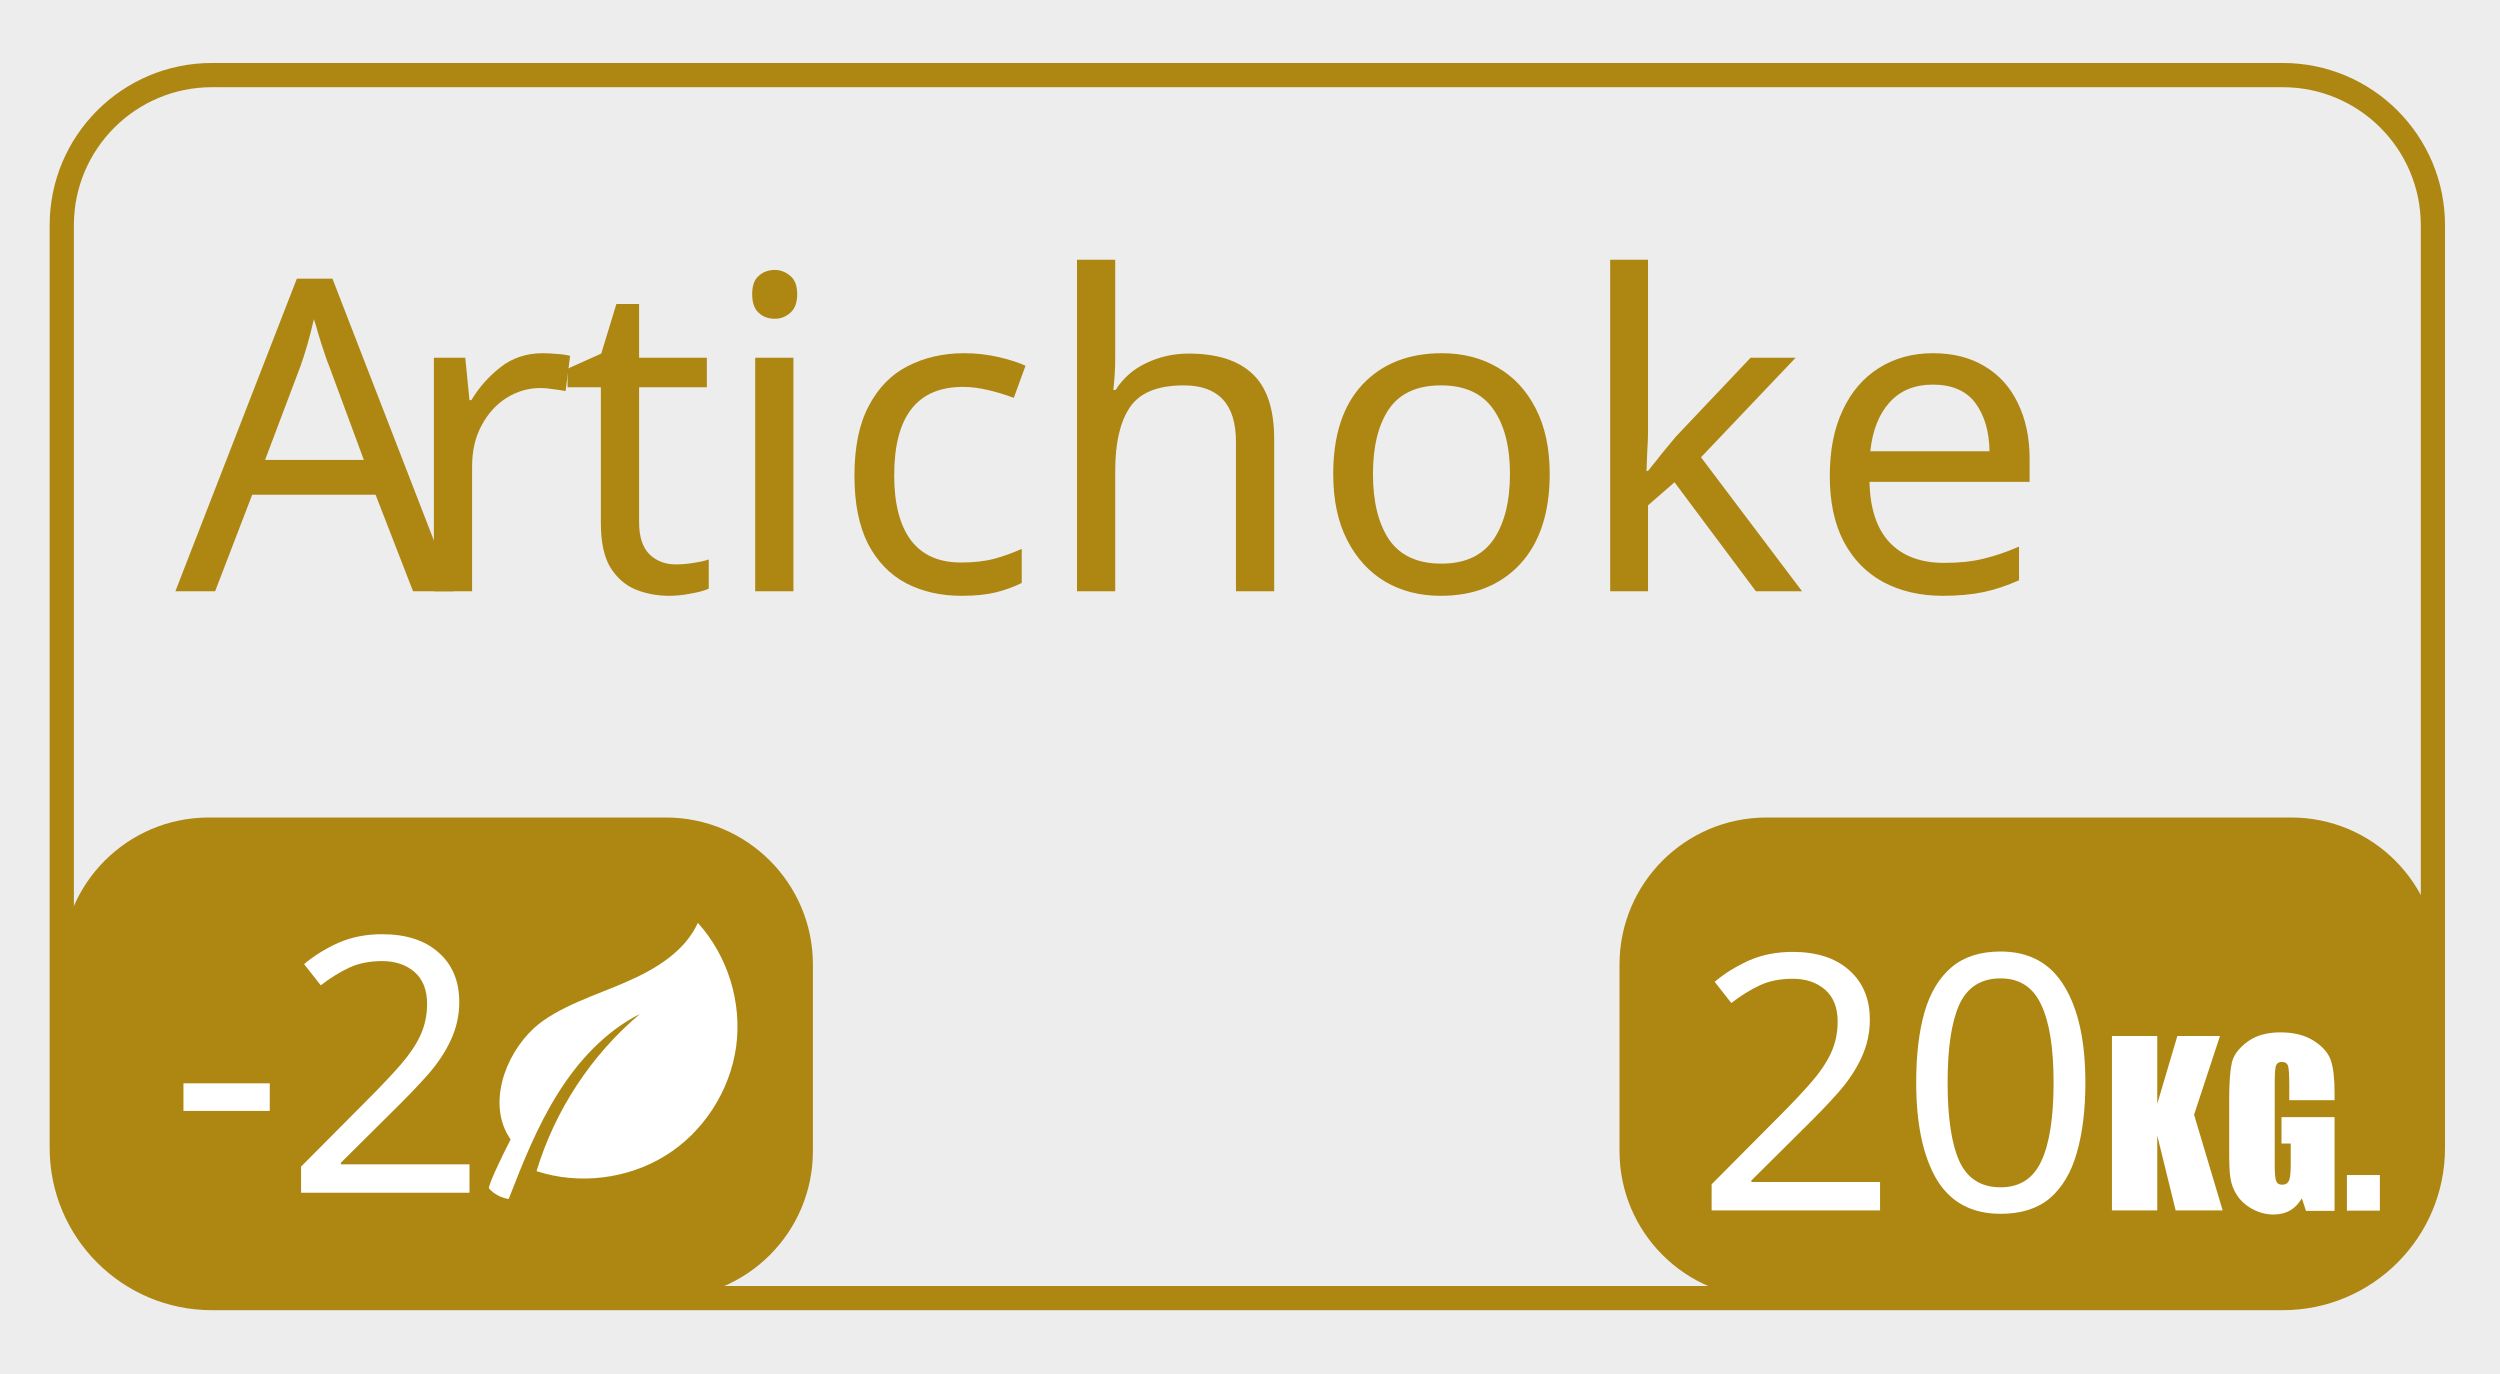
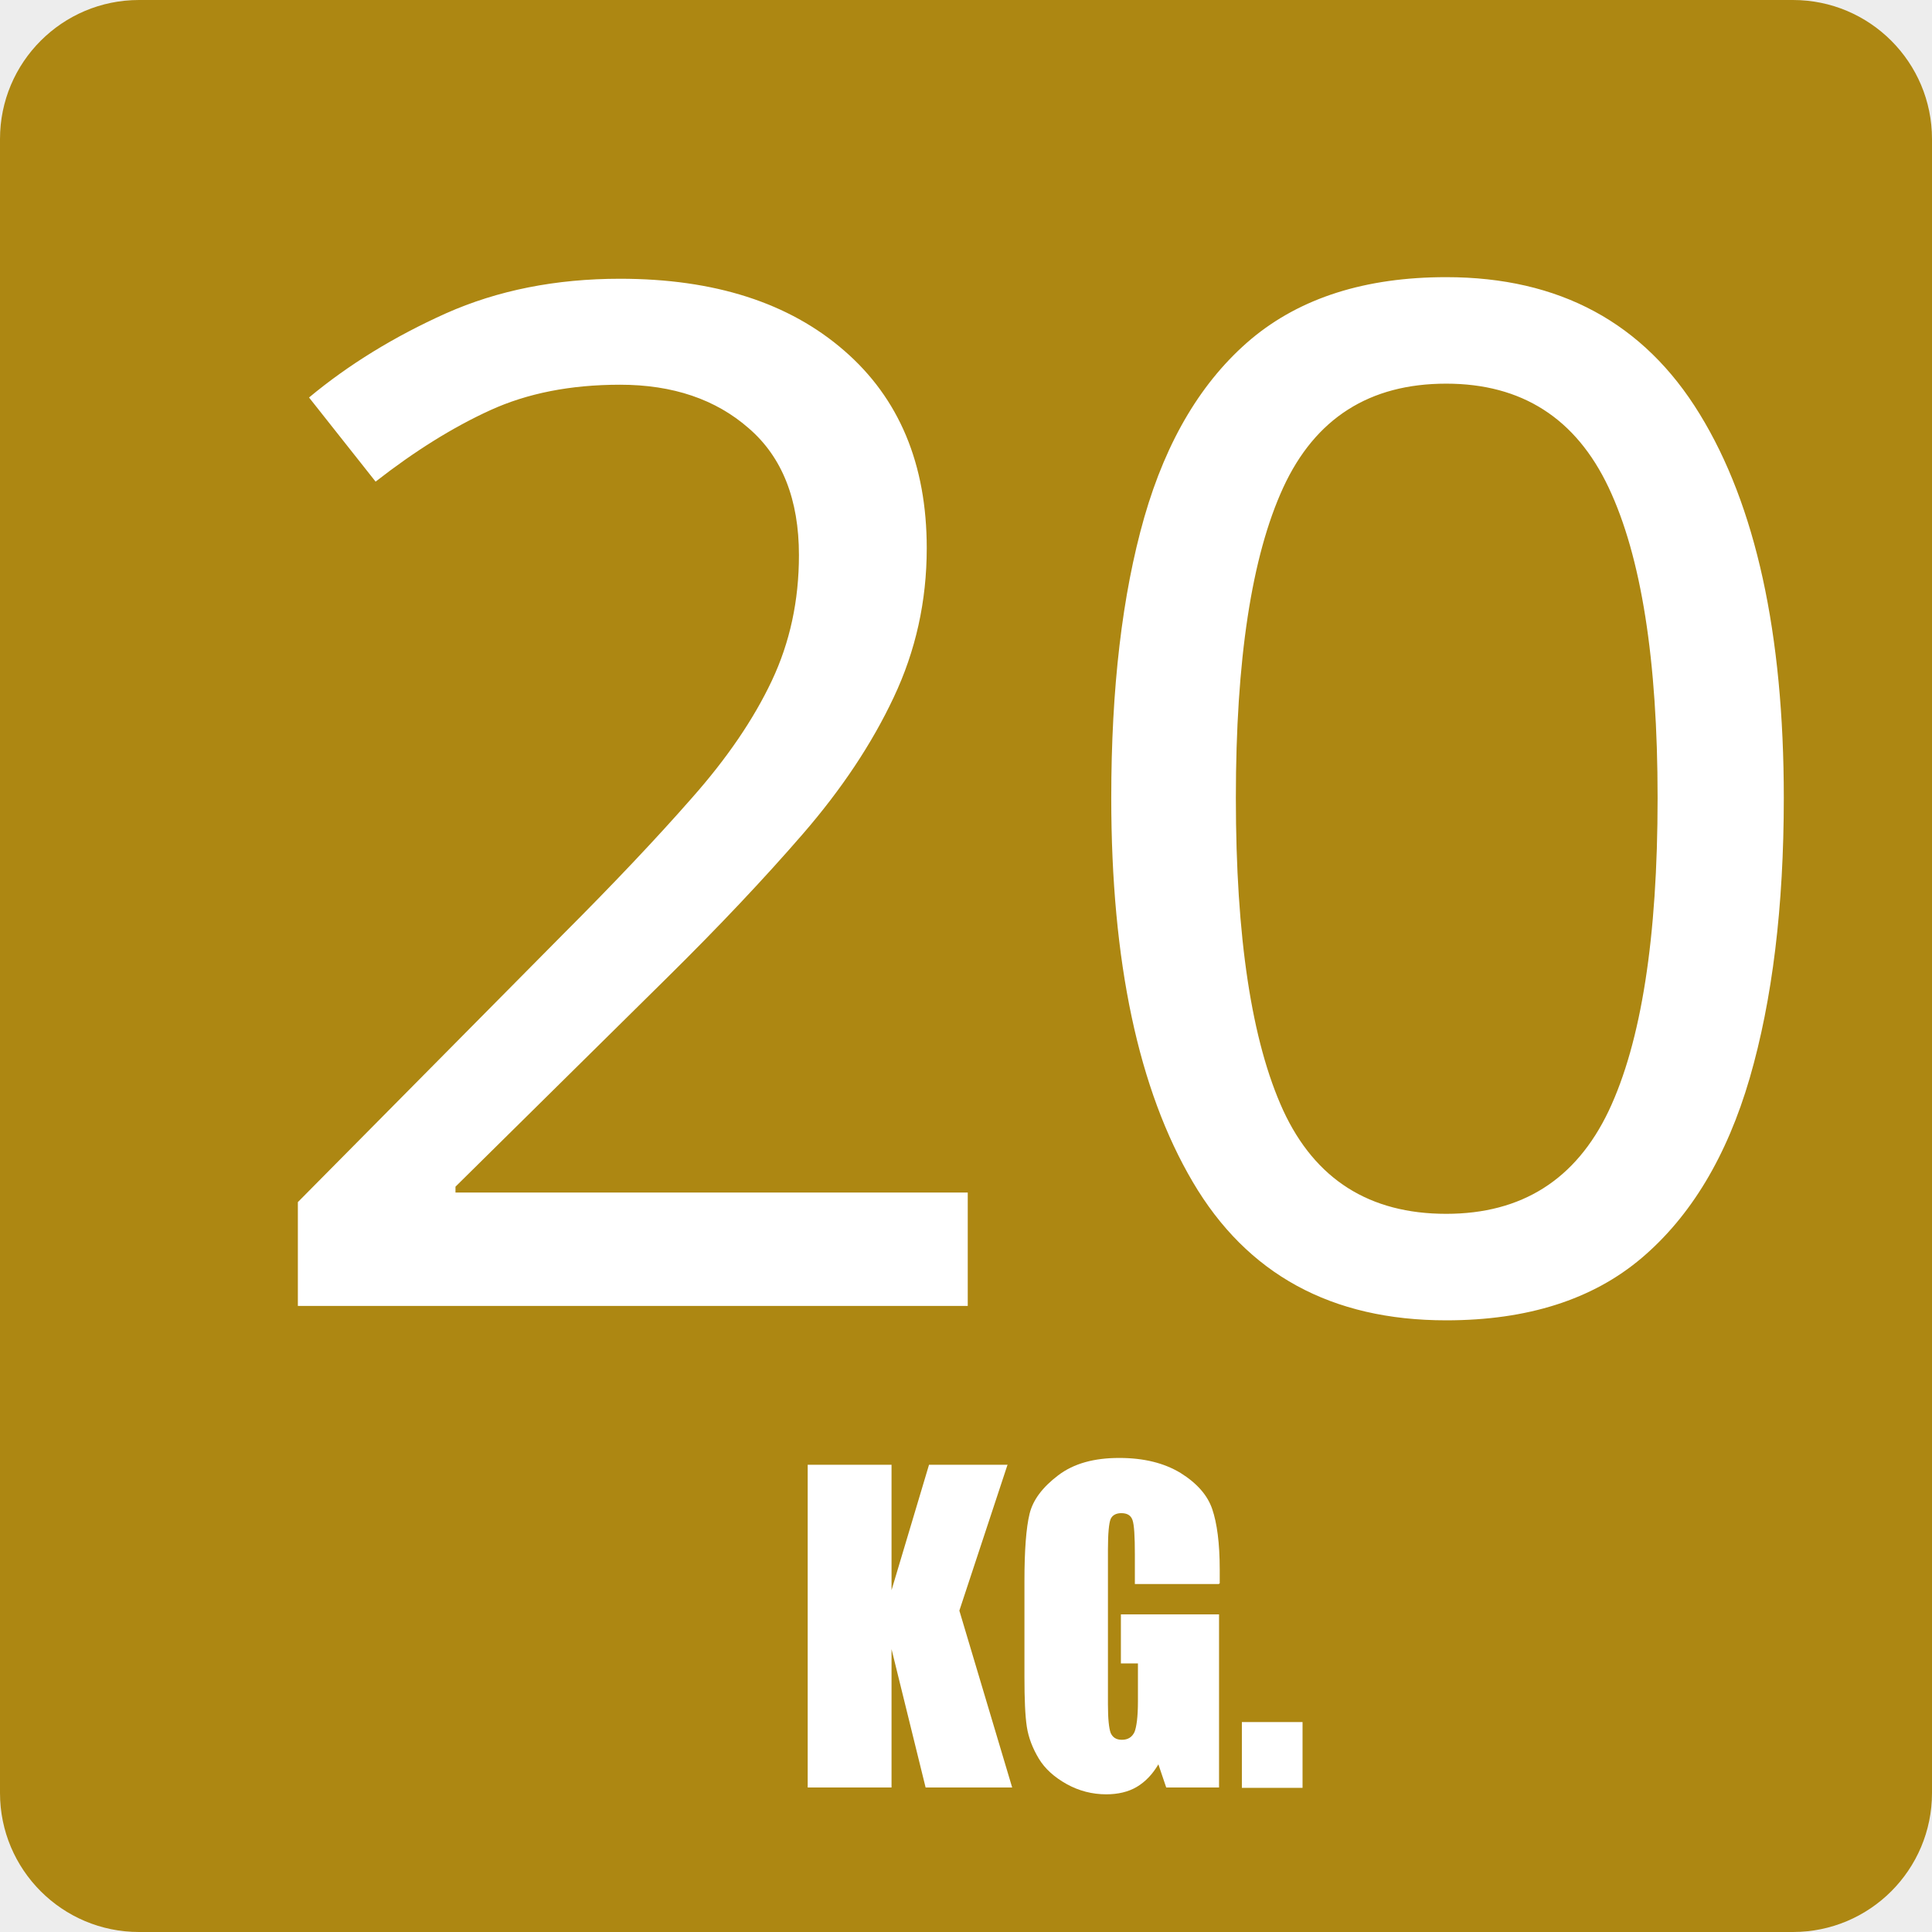
- <svg xmlns="http://www.w3.org/2000/svg" id="_Слой_1" data-name="Слой 1" viewBox="0 0 103.21 56.69">
+ <svg xmlns="http://www.w3.org/2000/svg" id="_Слой_1" data-name="Слой 1" viewBox="0 0 56.69 56.69">
  <defs>
    <style>
      .cls-1 {
-         letter-spacing: .02em;
+         font-family: Impact, Impact;
+         font-size: 41.64px;
      }

-       .cls-2 {
-         fill: none;
-         stroke: #ad8712;
-         stroke-miterlimit: 10;
+       .cls-1, .cls-2 {
+         fill: #fff;
      }

-       .cls-3, .cls-4, .cls-5 {
+       .cls-2, .cls-3, .cls-4 {
        stroke-width: 0px;
      }

-       .cls-3, .cls-6 {
-         fill: #fff;
+       .cls-3 {
+         fill: #ededed;
      }

      .cls-4 {
-         fill: #ededed;
-       }
- 
-       .cls-5, .cls-7 {
        fill: #ad8712;
-       }
- 
-       .cls-7 {
-         font-size: 18px;
-       }
- 
-       .cls-7, .cls-6 {
-         font-family: Impact, Impact;
-       }
- 
-       .cls-6 {
-         font-size: 14.74px;
      }
    </style>
  </defs>
-   <rect class="cls-4" x="-9.17" y="-20.06" width="448.72" height="83.06" />
+   <rect class="cls-3" x="-41.24" y="-20.06" width="283.46" height="83.06" />
  <g>
-     <rect class="cls-2" x="2.55" y="3.1" width="97.89" height="50.49" rx="6.2" ry="6.2" />
-     <rect class="cls-5" x="66.86" y="33.75" width="33.8" height="19.84" rx="6.07" ry="6.07" />
-     <rect class="cls-5" x="2.55" y="33.75" width="31.01" height="19.84" rx="6.07" ry="6.07" />
+     <rect class="cls-4" x="0" y="0" width="56.69" height="56.69" rx="4.08" ry="4.08" />
    <g>
-       <text class="cls-6" transform="translate(69.96 49.97)">
+       <text class="cls-1" transform="translate(6.74 38.32)">
        <tspan x="0" y="0">20</tspan>
      </text>
      <g>
-         <path class="cls-3" d="m91.65,42.77l-1.07,3.25,1.18,3.95h-1.94l-.76-3.09v3.09h-1.87v-7.2h1.87v2.8l.83-2.8h1.76Z" />
-         <path class="cls-3" d="m96.38,45.42h-1.87v-.65c0-.41-.02-.67-.05-.77-.04-.1-.12-.16-.25-.16-.12,0-.19.04-.24.13-.04.09-.06.32-.06.69v3.46c0,.32.02.54.06.64.04.1.12.15.25.15.14,0,.23-.06.28-.17.05-.12.07-.34.07-.68v-.85h-.38v-1.09h2.19v3.87h-1.18l-.17-.52c-.13.22-.29.39-.48.5s-.42.17-.69.17c-.31,0-.61-.08-.88-.23-.27-.15-.48-.34-.63-.57s-.23-.46-.27-.71c-.04-.25-.05-.62-.05-1.12v-2.14c0-.69.04-1.19.11-1.5s.29-.6.64-.86.81-.39,1.36-.39,1,.11,1.37.34c.36.23.6.49.71.8.11.31.16.76.16,1.35v.31Z" />
-         <path class="cls-3" d="m98.25,48.51v1.47h-1.36v-1.47h1.36Z" />
+         <path class="cls-2" d="m29.56,42.99l-1.41,4.27,1.55,5.19h-2.54l-1-4.06v4.06h-2.46v-9.47h2.46v3.68l1.1-3.68h2.31Z" />
+         <path class="cls-2" d="m35.76,46.48h-2.46v-.86c0-.54-.02-.88-.07-1.02-.05-.14-.16-.2-.33-.2-.15,0-.26.06-.31.17-.05.12-.08.42-.08.9v4.54c0,.43.03.7.08.84.06.13.16.2.33.2.18,0,.3-.08.37-.23.06-.15.1-.45.1-.89v-1.12h-.5v-1.44h2.88v5.08h-1.55l-.23-.68c-.17.29-.38.51-.63.66s-.56.22-.9.22c-.41,0-.8-.1-1.16-.3-.36-.2-.64-.45-.82-.75s-.3-.61-.35-.93c-.05-.33-.07-.81-.07-1.47v-2.81c0-.9.05-1.56.15-1.97s.38-.78.84-1.13,1.06-.51,1.79-.51,1.32.15,1.8.44c.48.3.79.65.93,1.06.14.41.22,1,.22,1.77v.41Z" />
+         <path class="cls-2" d="m38.22,50.53v1.93h-1.78v-1.93h1.78Z" />
      </g>
    </g>
-     <text class="cls-7" transform="translate(7.24 24.41)">
-       <tspan x="0" y="0">A</tspan>
-       <tspan class="cls-1" x="9.14" y="0">r</tspan>
-       <tspan x="15.91" y="0">tichoke</tspan>
-     </text>
-     <text class="cls-6" transform="translate(6.98 49.24)">
-       <tspan x="0" y="0">-2</tspan>
-     </text>
-     <path class="cls-3" d="m30.39,43.22c-.26,1.83-1.35,3.52-2.92,4.49-1.57.97-3.57,1.21-5.32.64.76-2.51,2.26-4.8,4.27-6.49-1.43.72-2.55,1.94-3.4,3.3-.85,1.36-1.44,2.85-2.02,4.34-.56-.09-.82-.45-.82-.45.03-.23.46-1.15.9-2.01-.97-1.38-.28-3.45.97-4.6.97-.88,2.6-1.37,3.8-1.9,1.2-.52,2.42-1.25,2.96-2.44,1.24,1.37,1.83,3.29,1.58,5.12Z" />
  </g>
</svg>
